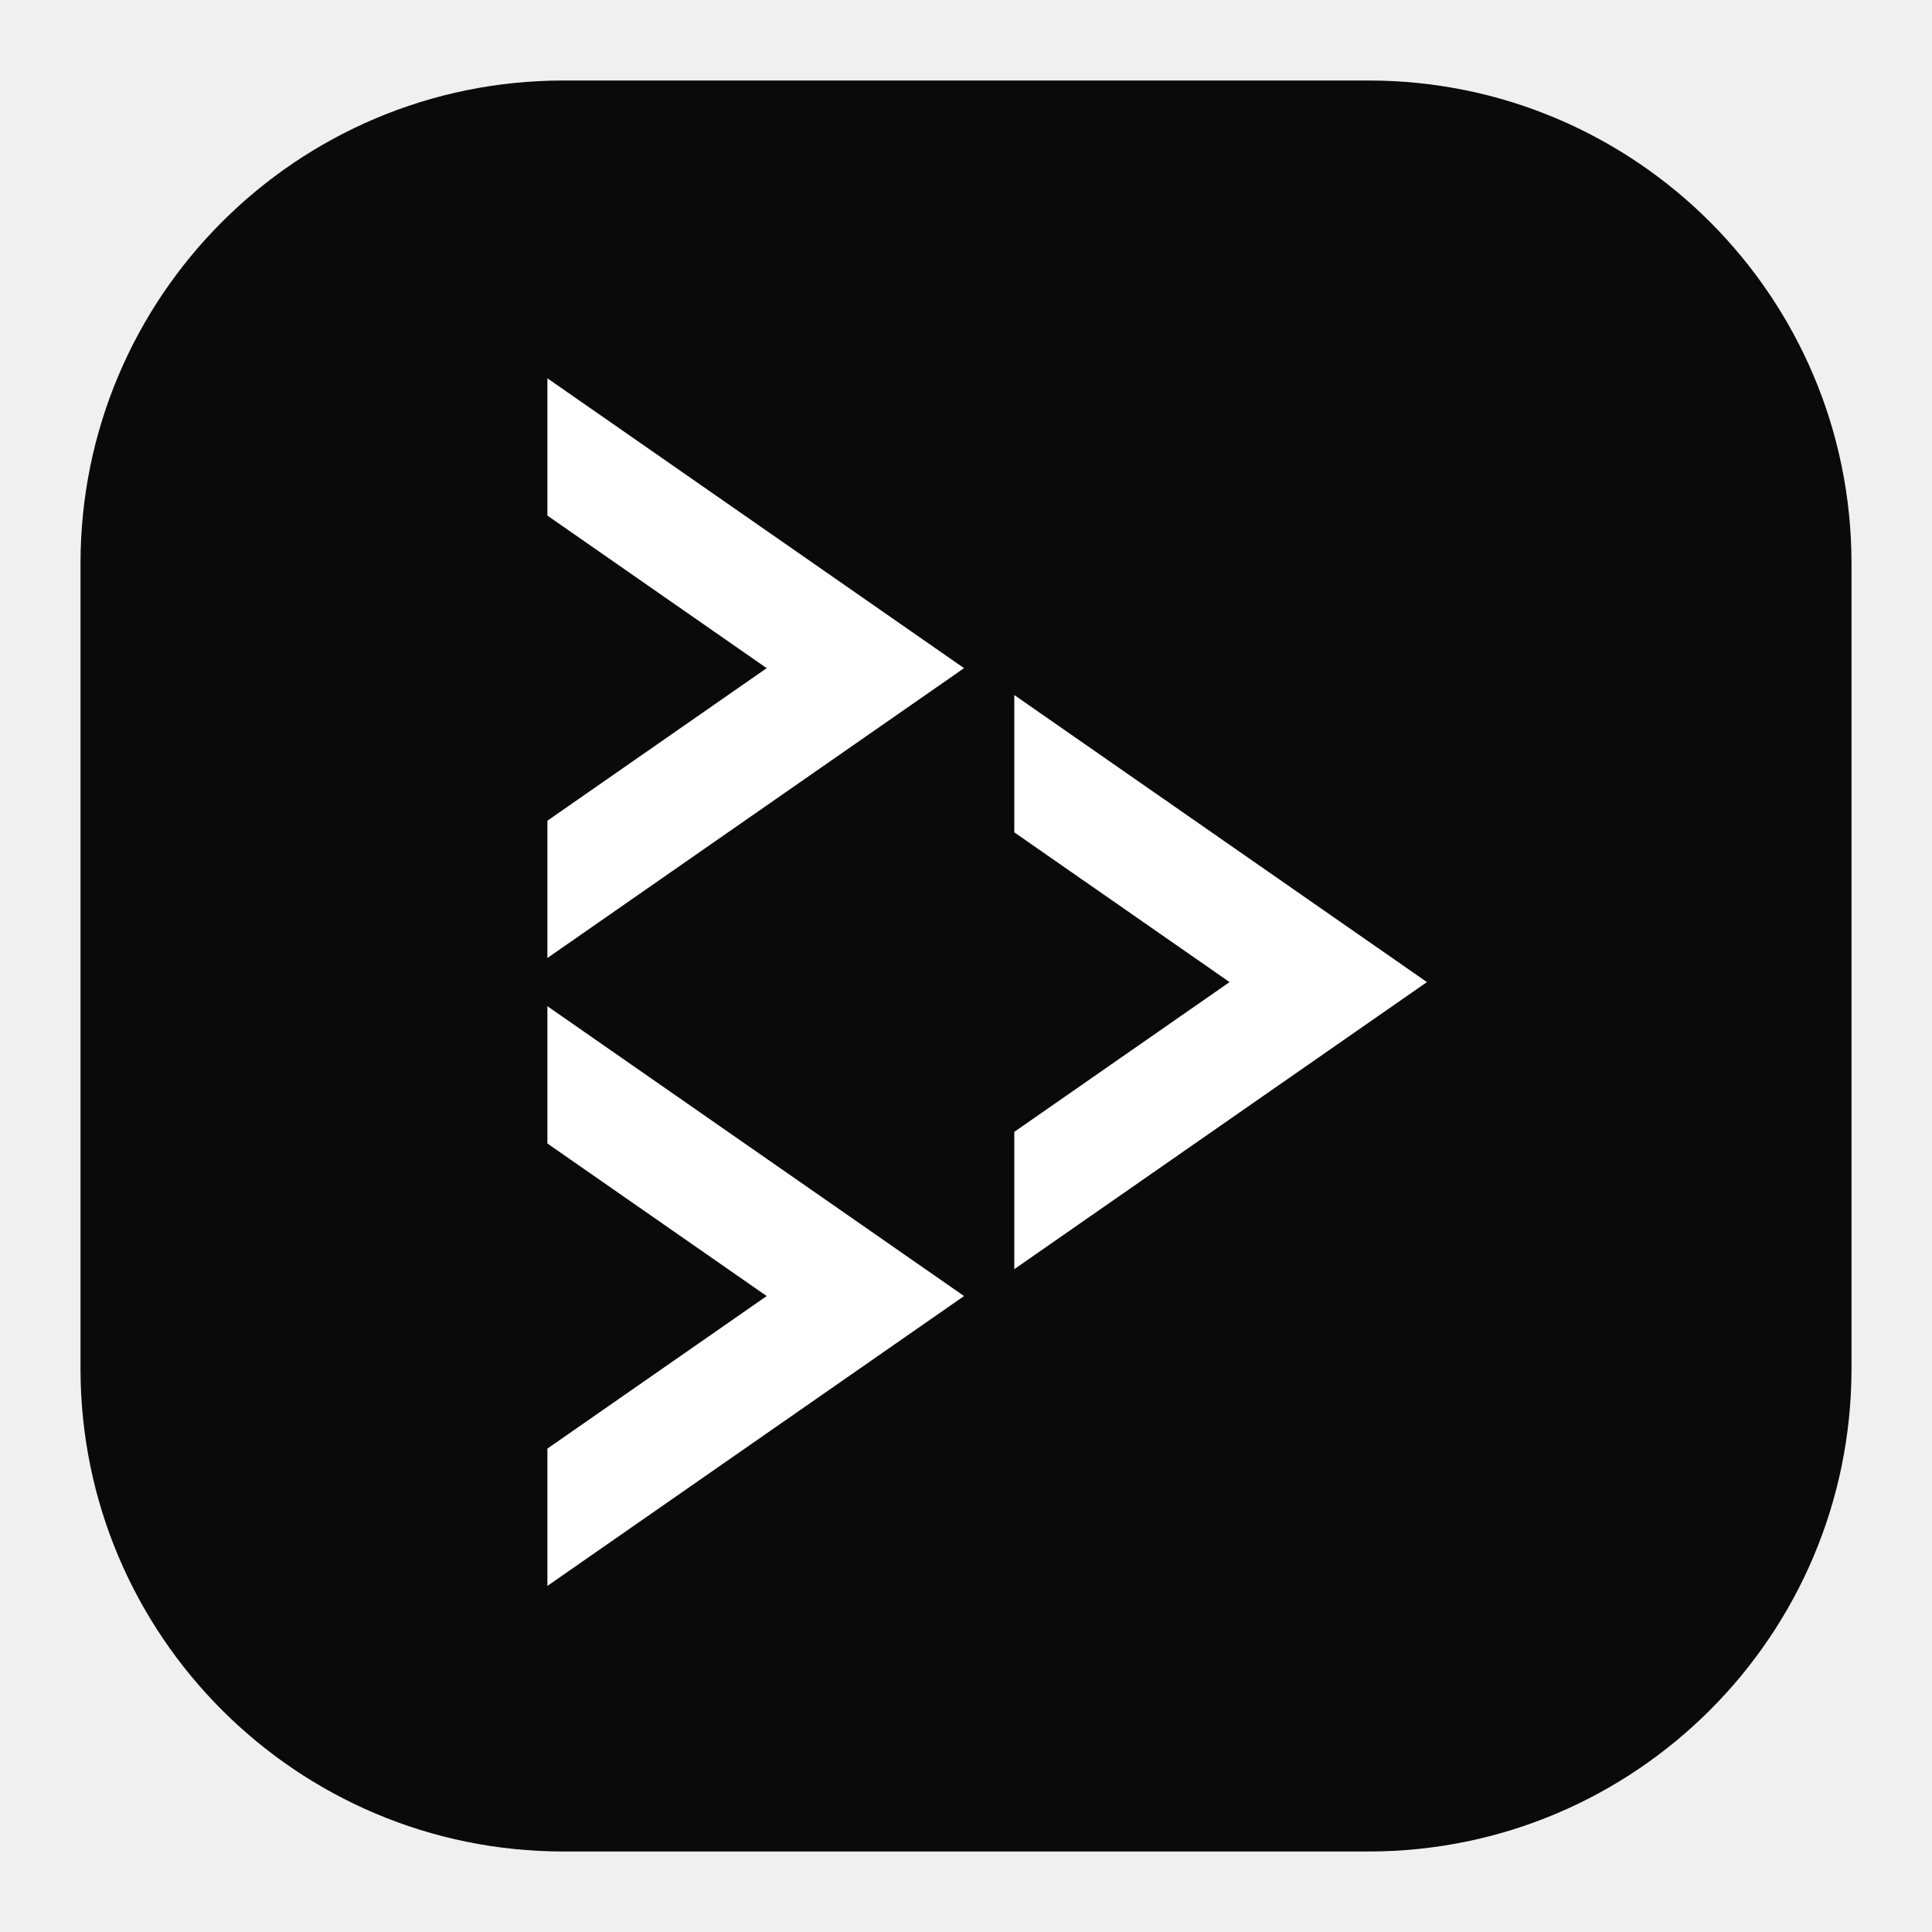
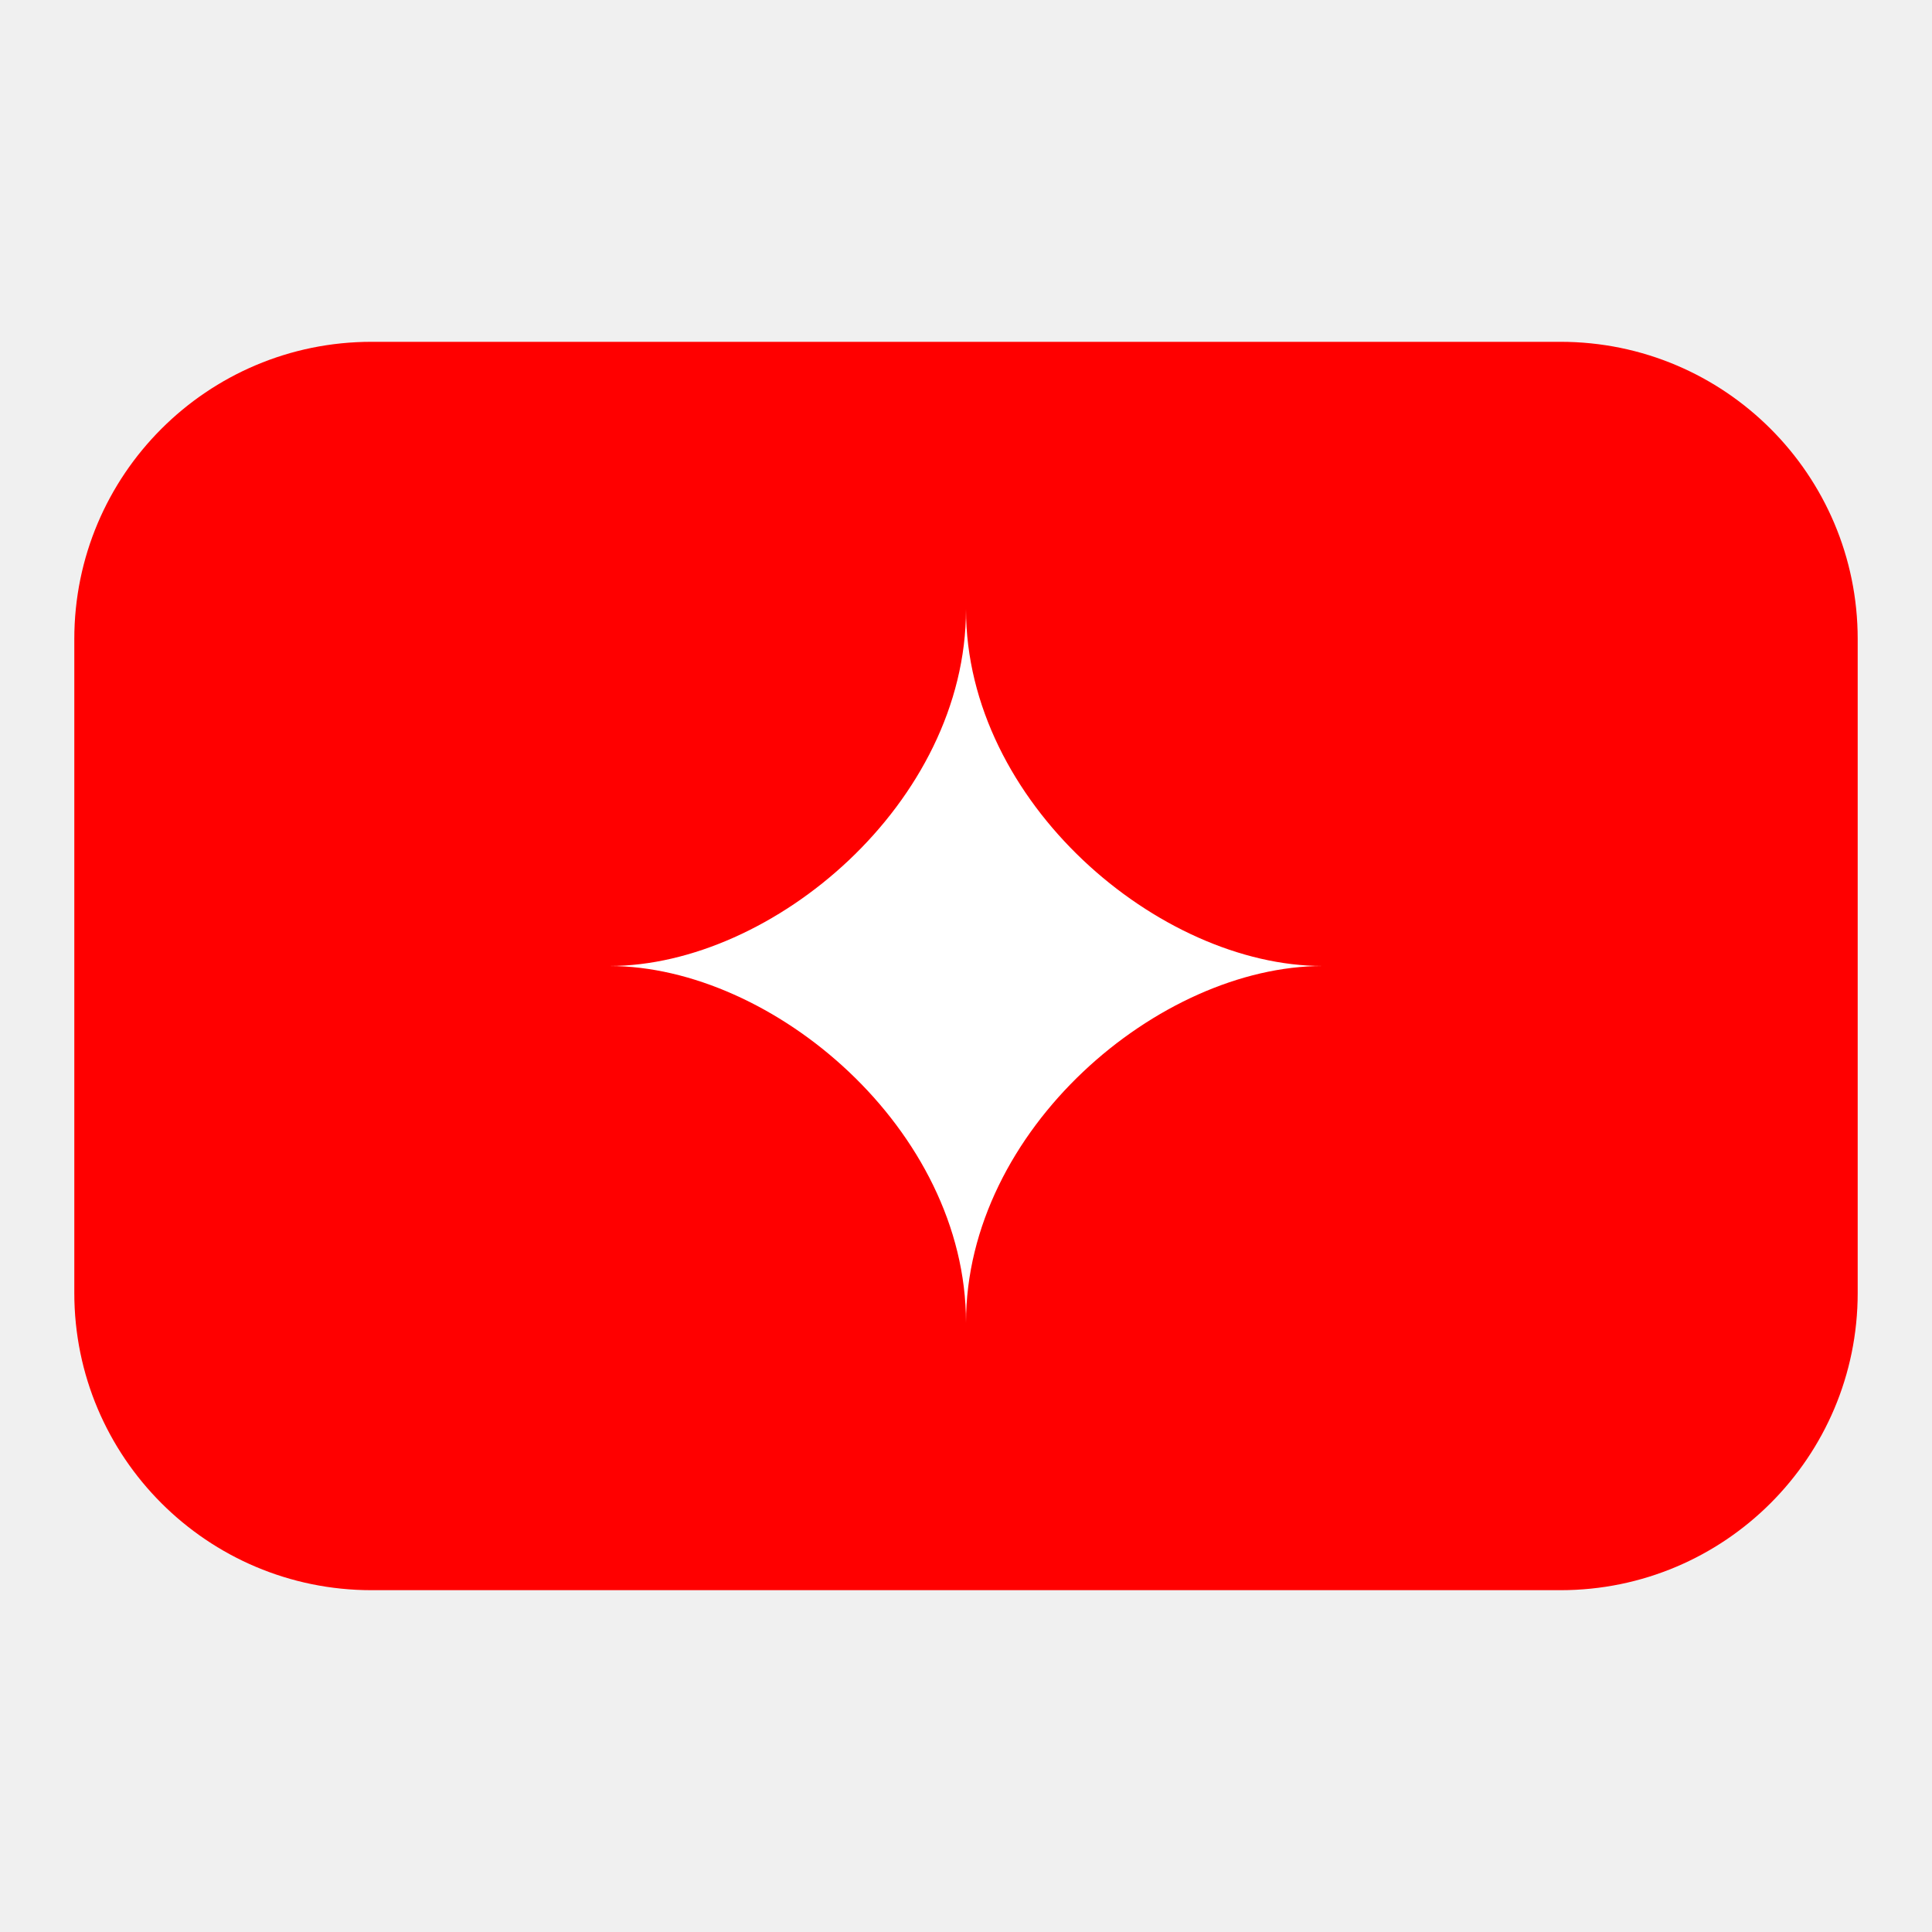
- <svg xmlns="http://www.w3.org/2000/svg" viewBox="0 0 24 24" width="64" height="64">
-   <rect x="1" y="1" width="22" height="22" rx="6" fill="#0A0A0A" />
-   <defs>
-     <path id="chevron" d="M0 0L4.6 3.2L0 6.4" fill="none" />
-     <clipPath id="left-flush-clip">
-       <rect x="5.35" y="4.1" width="14.6" height="16" />
-     </clipPath>
-     <clipPath id="right-chevron-left-flush">
-       <rect x="11.15" y="8.2" width="8.8" height="8.1" />
-     </clipPath>
-   </defs>
-   <g clip-path="url(#left-flush-clip)" transform="translate(1.45 0.2)" fill="none" stroke="#FFFFFF" stroke-width="1.4" stroke-linecap="butt" stroke-linejoin="miter">
-     <use href="#chevron" transform="translate(4.7 4.9)" />
-     <use href="#chevron" transform="translate(4.7 12.7)" />
-   </g>
-   <g clip-path="url(#right-chevron-left-flush)" transform="translate(1.45 0.2)" fill="none" stroke="#FFFFFF" stroke-width="1.4" stroke-linecap="butt" stroke-linejoin="miter">
-     <use href="#chevron" transform="translate(10.45 8.8)" />
-   </g>
+ <svg xmlns="http://www.w3.org/2000/svg" viewBox="0 0 130 100" width="64" height="64">
+   <rect x="5" y="8" width="120" height="84" rx="20" fill="#FF0000" />
+   <path d="M 65,26 C 65,39 52,50 41,50 C 52,50 65,61 65,74 C 65,61 78,50 89,50 C 78,50 65,39 65,26 Z" fill="white" />
</svg>
